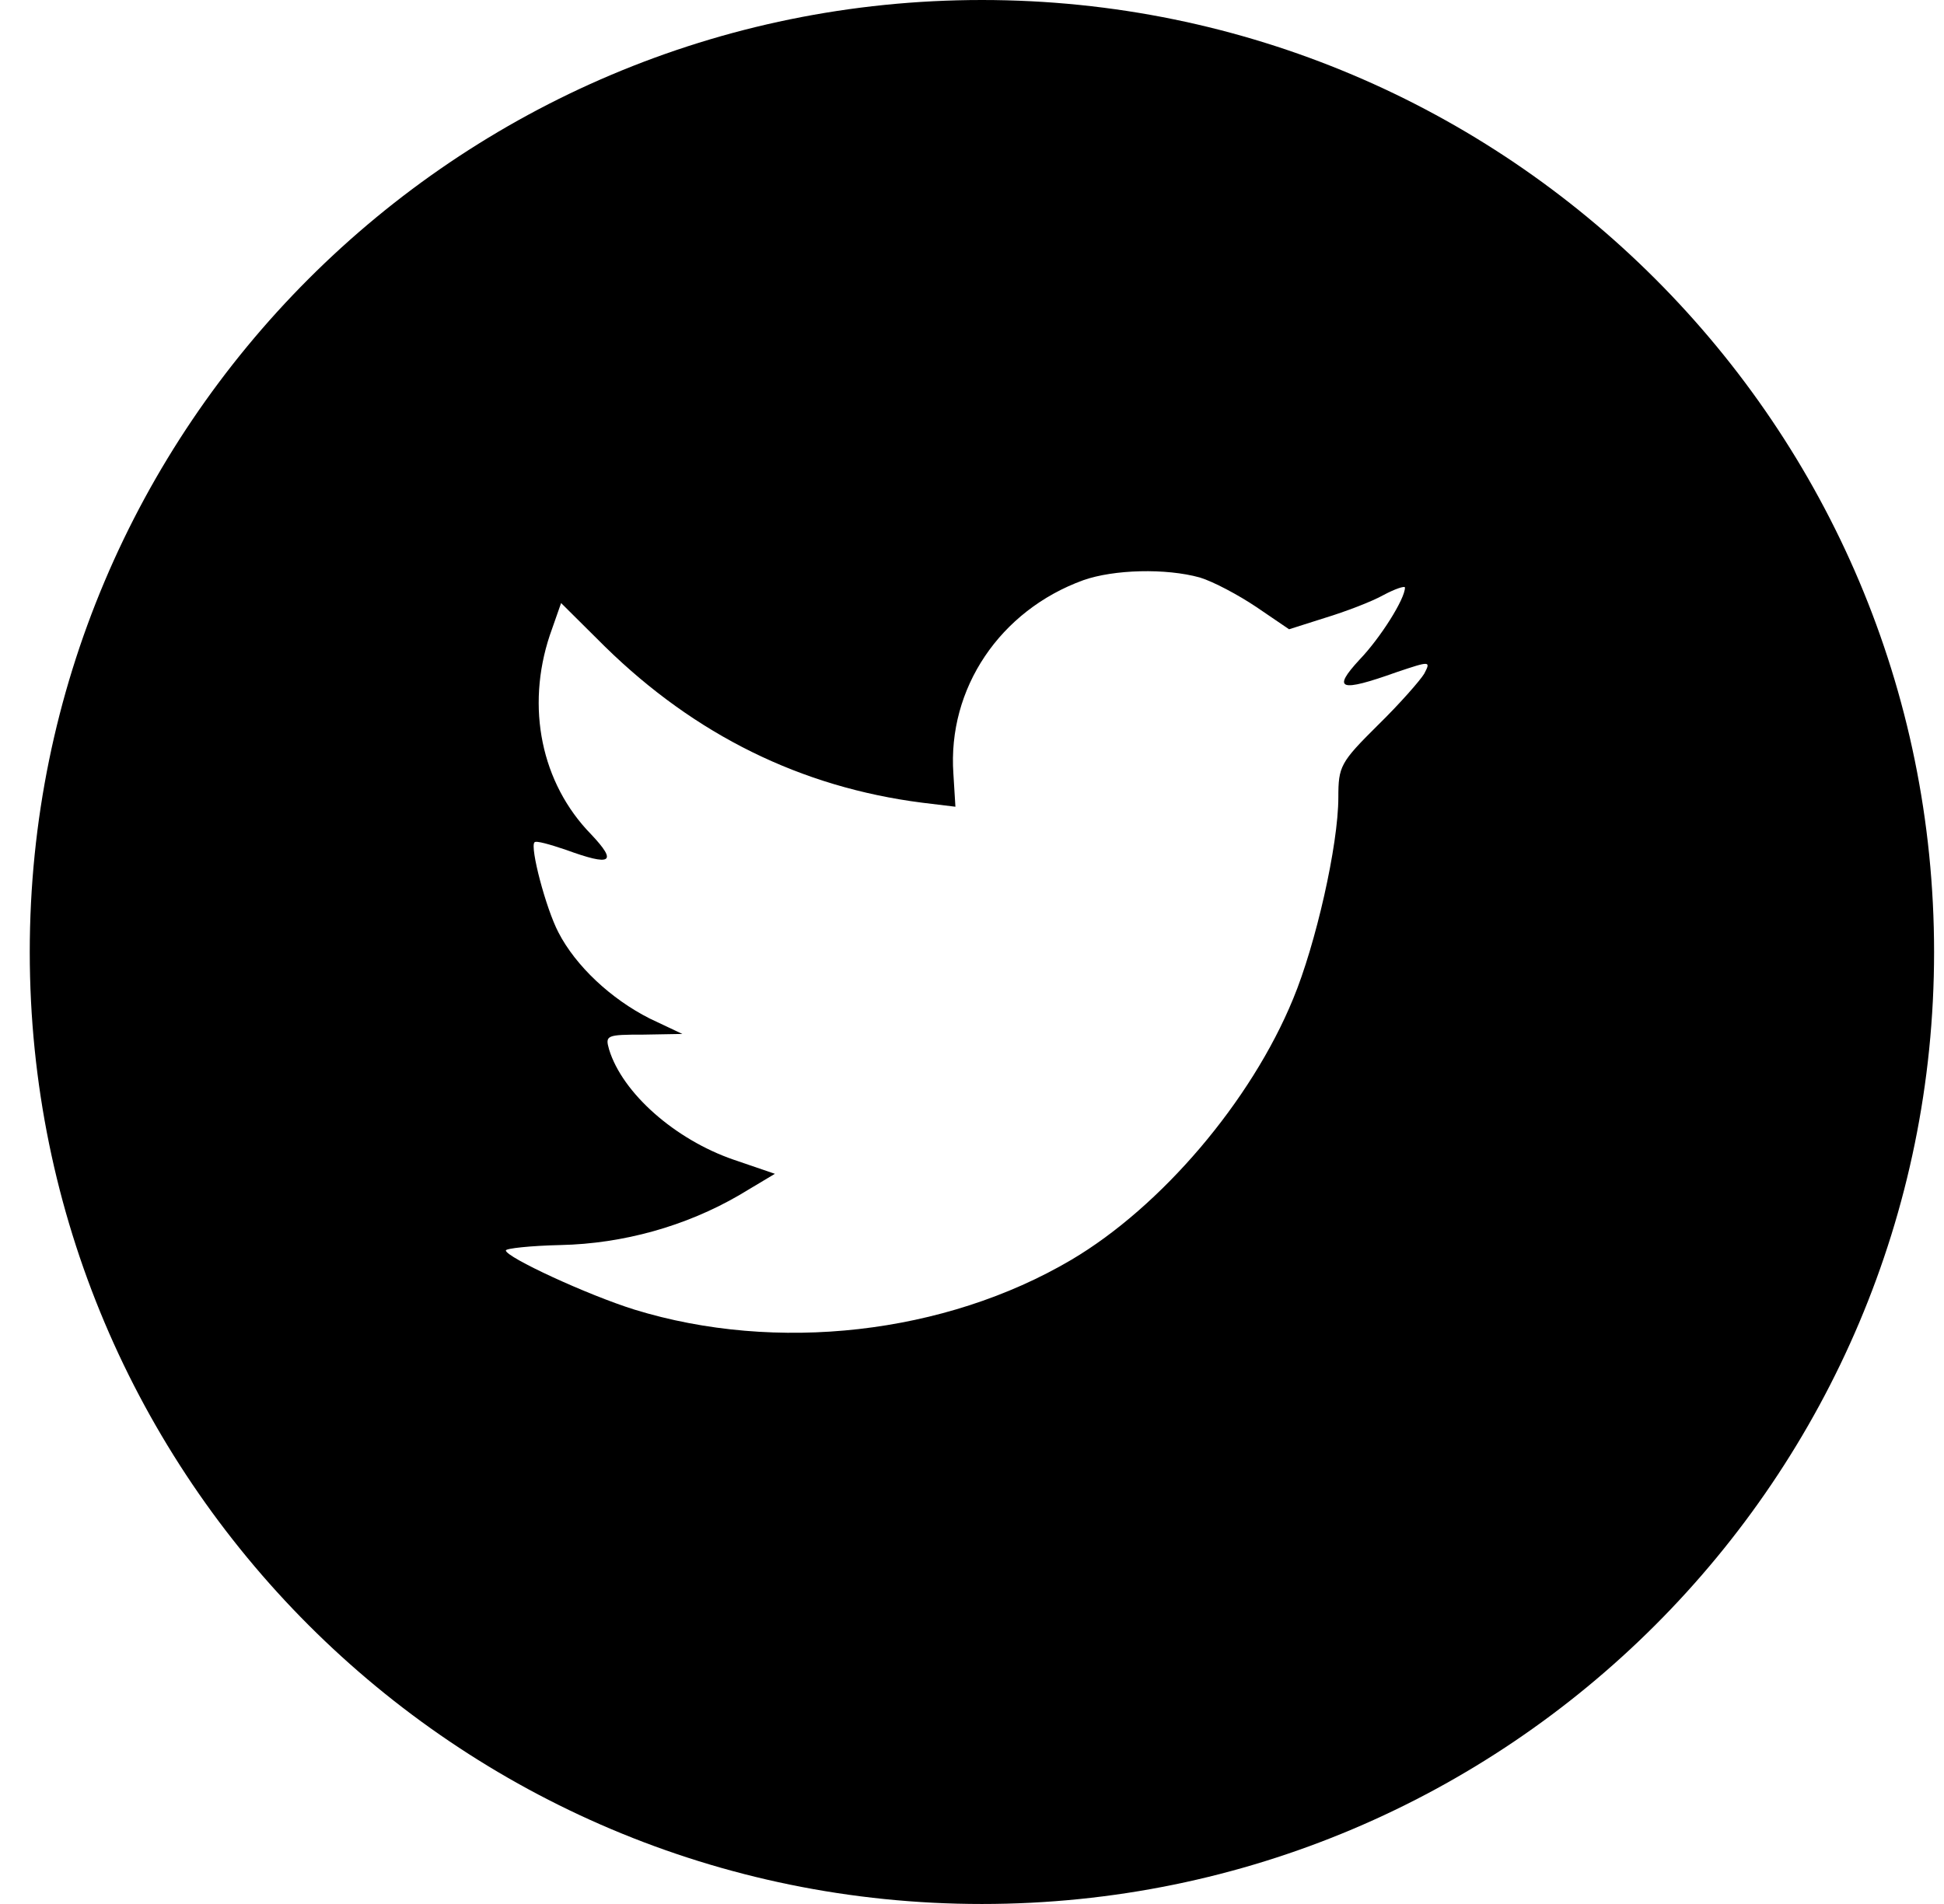
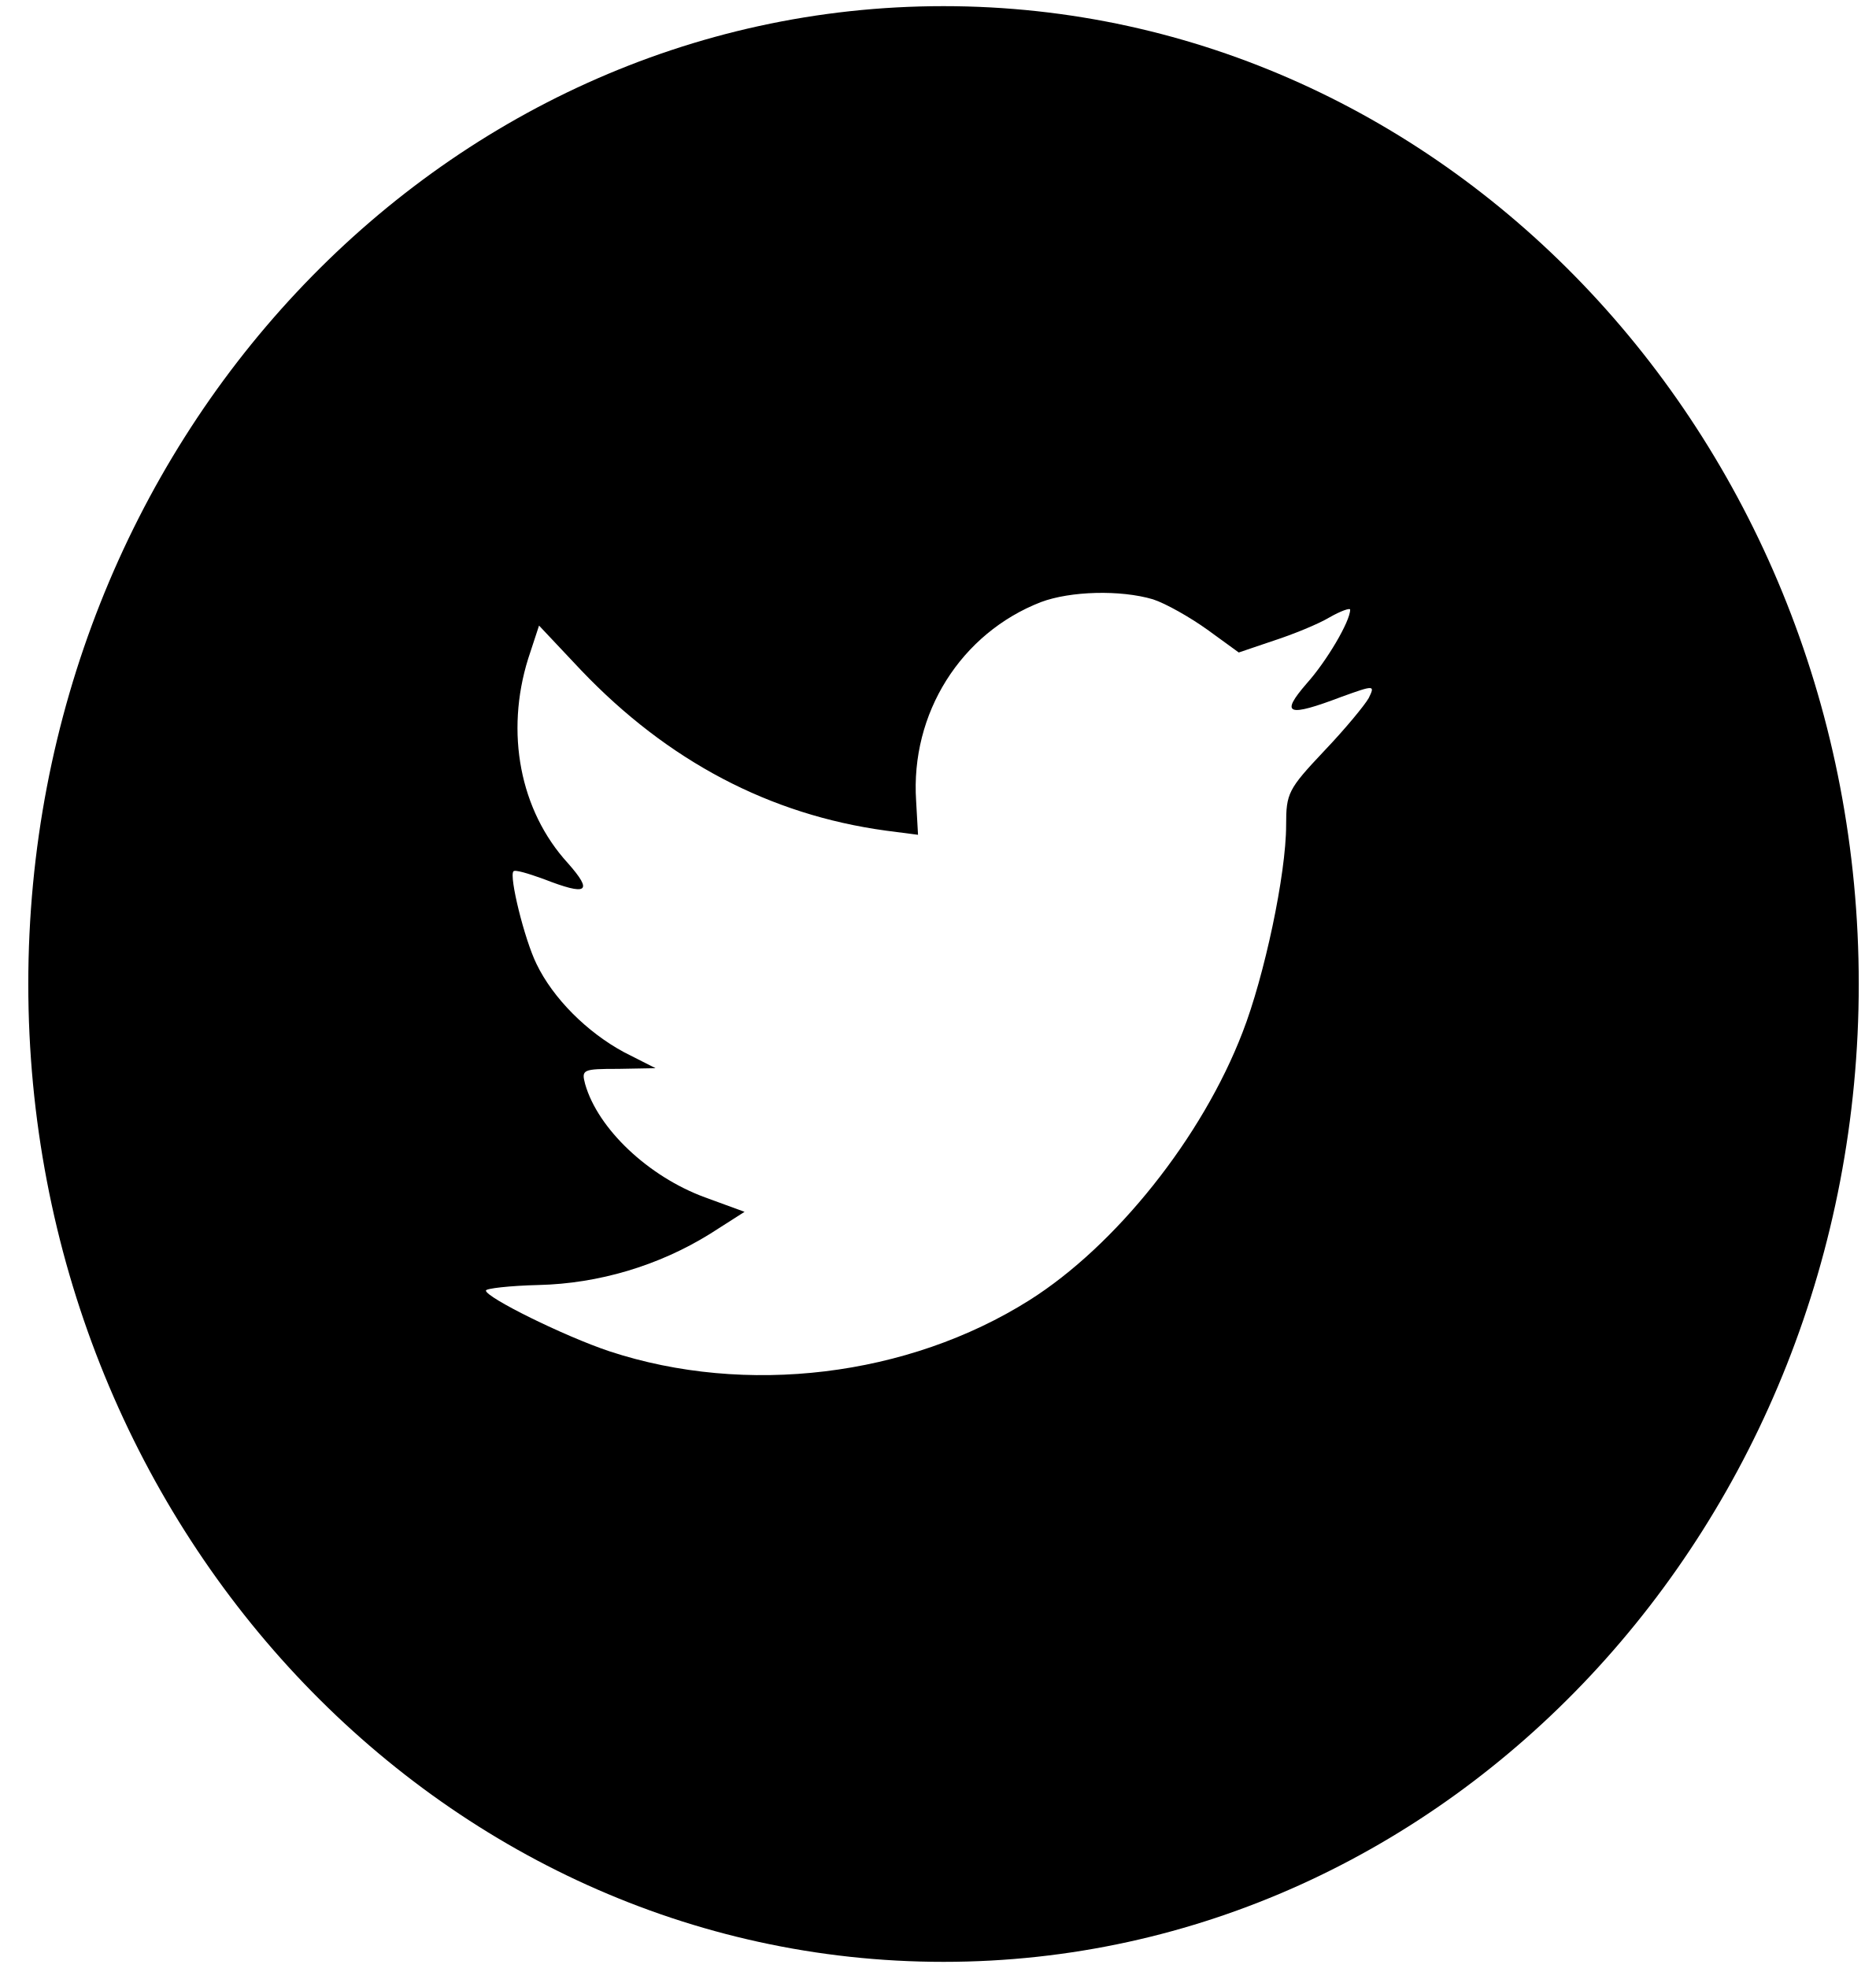
- <svg xmlns="http://www.w3.org/2000/svg" width="49" height="48" viewBox="0 0 49 48" fill="none">
-   <path fill-rule="evenodd" clip-rule="evenodd" d="M24.75 0C11.495 0 0.75 10.745 0.75 24C0.75 37.255 11.495 48 24.75 48C38.005 48 48.75 37.255 48.75 24C48.75 10.745 38.005 0 24.75 0ZM24.082 20.338L24.031 19.508C23.88 17.355 25.206 15.389 27.305 14.627C28.077 14.355 29.386 14.321 30.243 14.559C30.578 14.66 31.216 14.999 31.669 15.304L32.492 15.864L33.399 15.576C33.902 15.423 34.574 15.169 34.876 14.999C35.161 14.847 35.413 14.762 35.413 14.813C35.413 15.101 34.792 16.084 34.272 16.626C33.566 17.389 33.768 17.457 35.195 16.948C36.051 16.66 36.068 16.66 35.9 16.982C35.799 17.152 35.279 17.745 34.725 18.287C33.785 19.219 33.734 19.321 33.734 20.101C33.734 21.304 33.164 23.812 32.593 25.185C31.535 27.761 29.269 30.422 27.003 31.761C23.813 33.642 19.566 34.117 15.99 33.015C14.798 32.642 12.75 31.693 12.75 31.524C12.75 31.473 13.371 31.405 14.127 31.388C15.705 31.354 17.283 30.913 18.626 30.134L19.532 29.592L18.491 29.236C17.014 28.727 15.688 27.558 15.352 26.456C15.251 26.1 15.285 26.083 16.225 26.083L17.199 26.066L16.376 25.677C15.402 25.185 14.513 24.355 14.076 23.507C13.757 22.897 13.354 21.355 13.472 21.236C13.505 21.185 13.858 21.287 14.261 21.423C15.419 21.846 15.57 21.745 14.899 21.033C13.64 19.745 13.254 17.83 13.858 16.016L14.143 15.203L15.251 16.304C17.518 18.524 20.187 19.846 23.242 20.236L24.082 20.338Z" fill="black" />
+ <svg xmlns="http://www.w3.org/2000/svg" width="61" height="64" viewBox="0 0 61 64" fill="none">
+   <path fill-rule="evenodd" clip-rule="evenodd" d="M30.682 0.2C14.245 0.2 0.92 14.437 0.92 32C0.92 49.563 14.245 63.8 30.682 63.8C47.119 63.8 60.444 49.563 60.444 32C60.444 14.437 47.119 0.2 30.682 0.2ZM29.853 27.148L29.791 26.047C29.603 23.195 31.248 20.591 33.85 19.58C34.808 19.221 36.431 19.176 37.493 19.49C37.909 19.625 38.7 20.074 39.263 20.478L40.283 21.219L41.407 20.838C42.031 20.636 42.864 20.299 43.239 20.074C43.593 19.872 43.905 19.76 43.905 19.827C43.905 20.209 43.135 21.511 42.489 22.23C41.615 23.24 41.865 23.33 43.634 22.657C44.696 22.275 44.717 22.275 44.509 22.701C44.384 22.926 43.738 23.712 43.051 24.431C41.886 25.666 41.823 25.8 41.823 26.833C41.823 28.428 41.115 31.751 40.407 33.57C39.096 36.984 36.286 40.509 33.475 42.283C29.52 44.776 24.253 45.405 19.819 43.945C18.341 43.451 15.801 42.193 15.801 41.969C15.801 41.901 16.571 41.812 17.508 41.789C19.465 41.744 21.422 41.16 23.087 40.127L24.212 39.409L22.921 38.937C21.089 38.264 19.444 36.714 19.028 35.255C18.903 34.783 18.945 34.76 20.11 34.76L21.318 34.738L20.298 34.221C19.09 33.57 17.987 32.47 17.446 31.347C17.05 30.539 16.551 28.495 16.696 28.338C16.738 28.271 17.175 28.405 17.675 28.585C19.111 29.146 19.299 29.012 18.466 28.069C16.904 26.362 16.426 23.824 17.175 21.422L17.529 20.344L18.903 21.803C21.713 24.745 25.023 26.497 28.812 27.013L29.853 27.148Z" fill="black" />
</svg>
